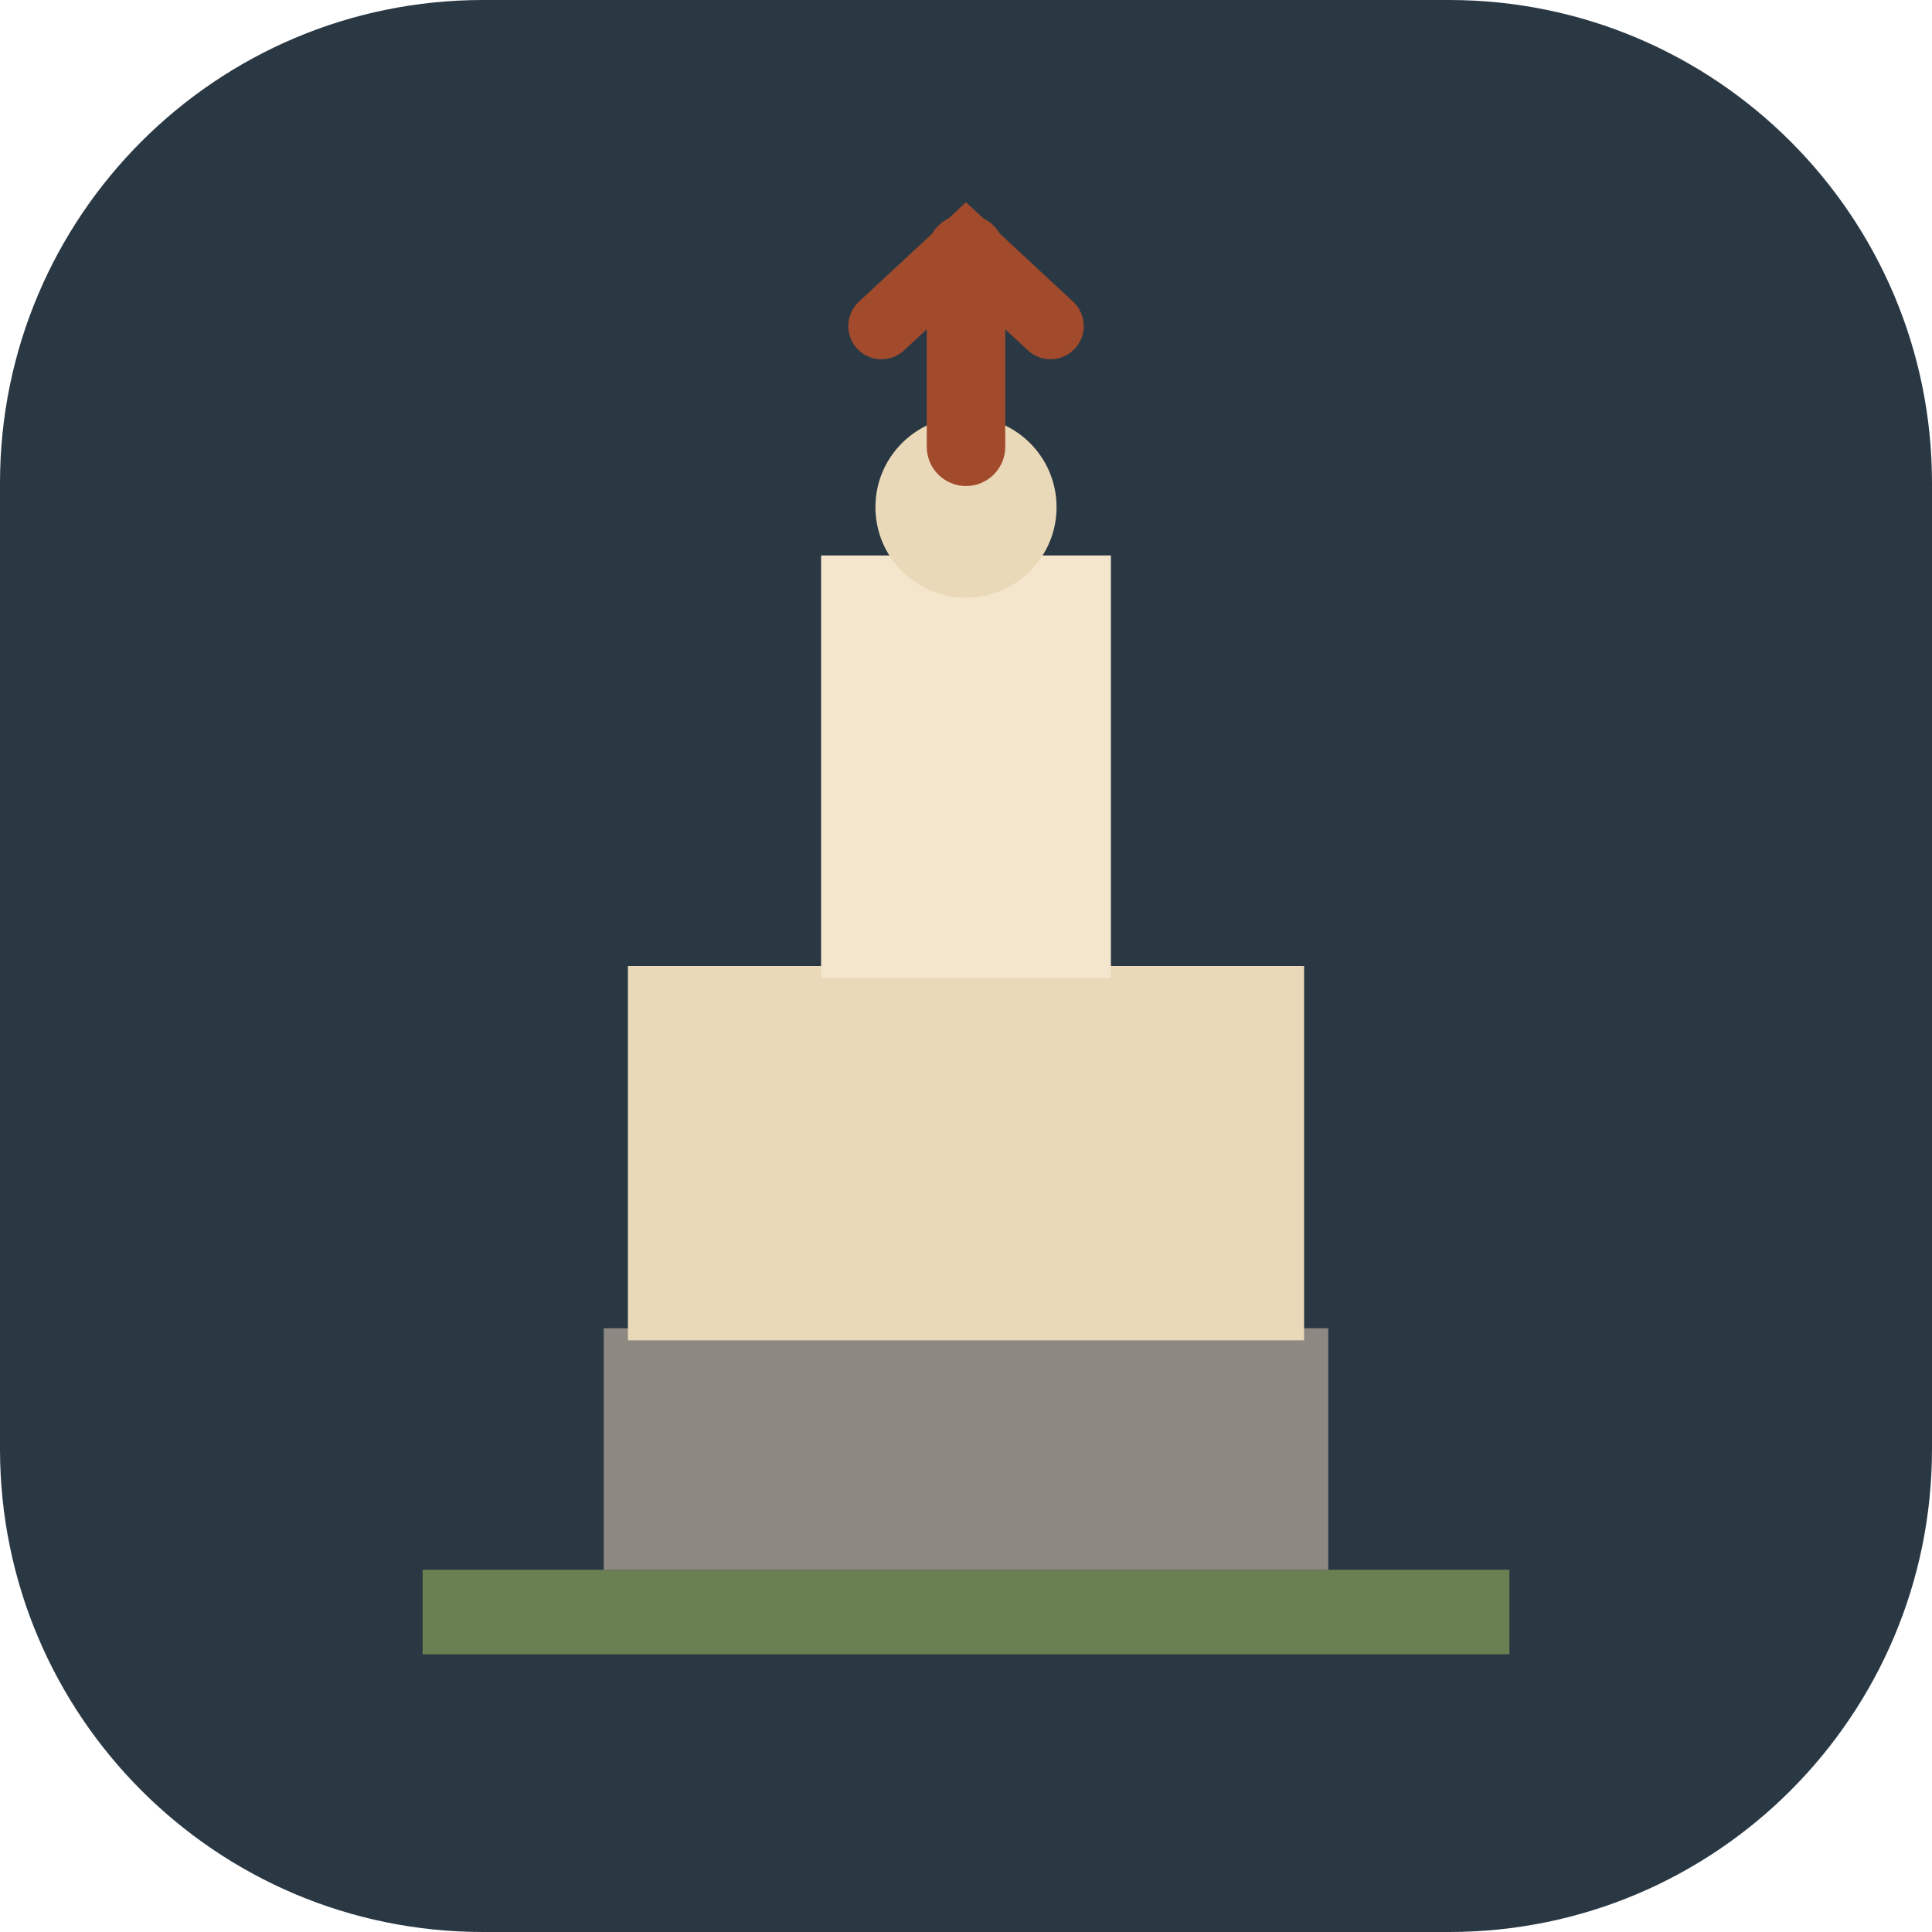
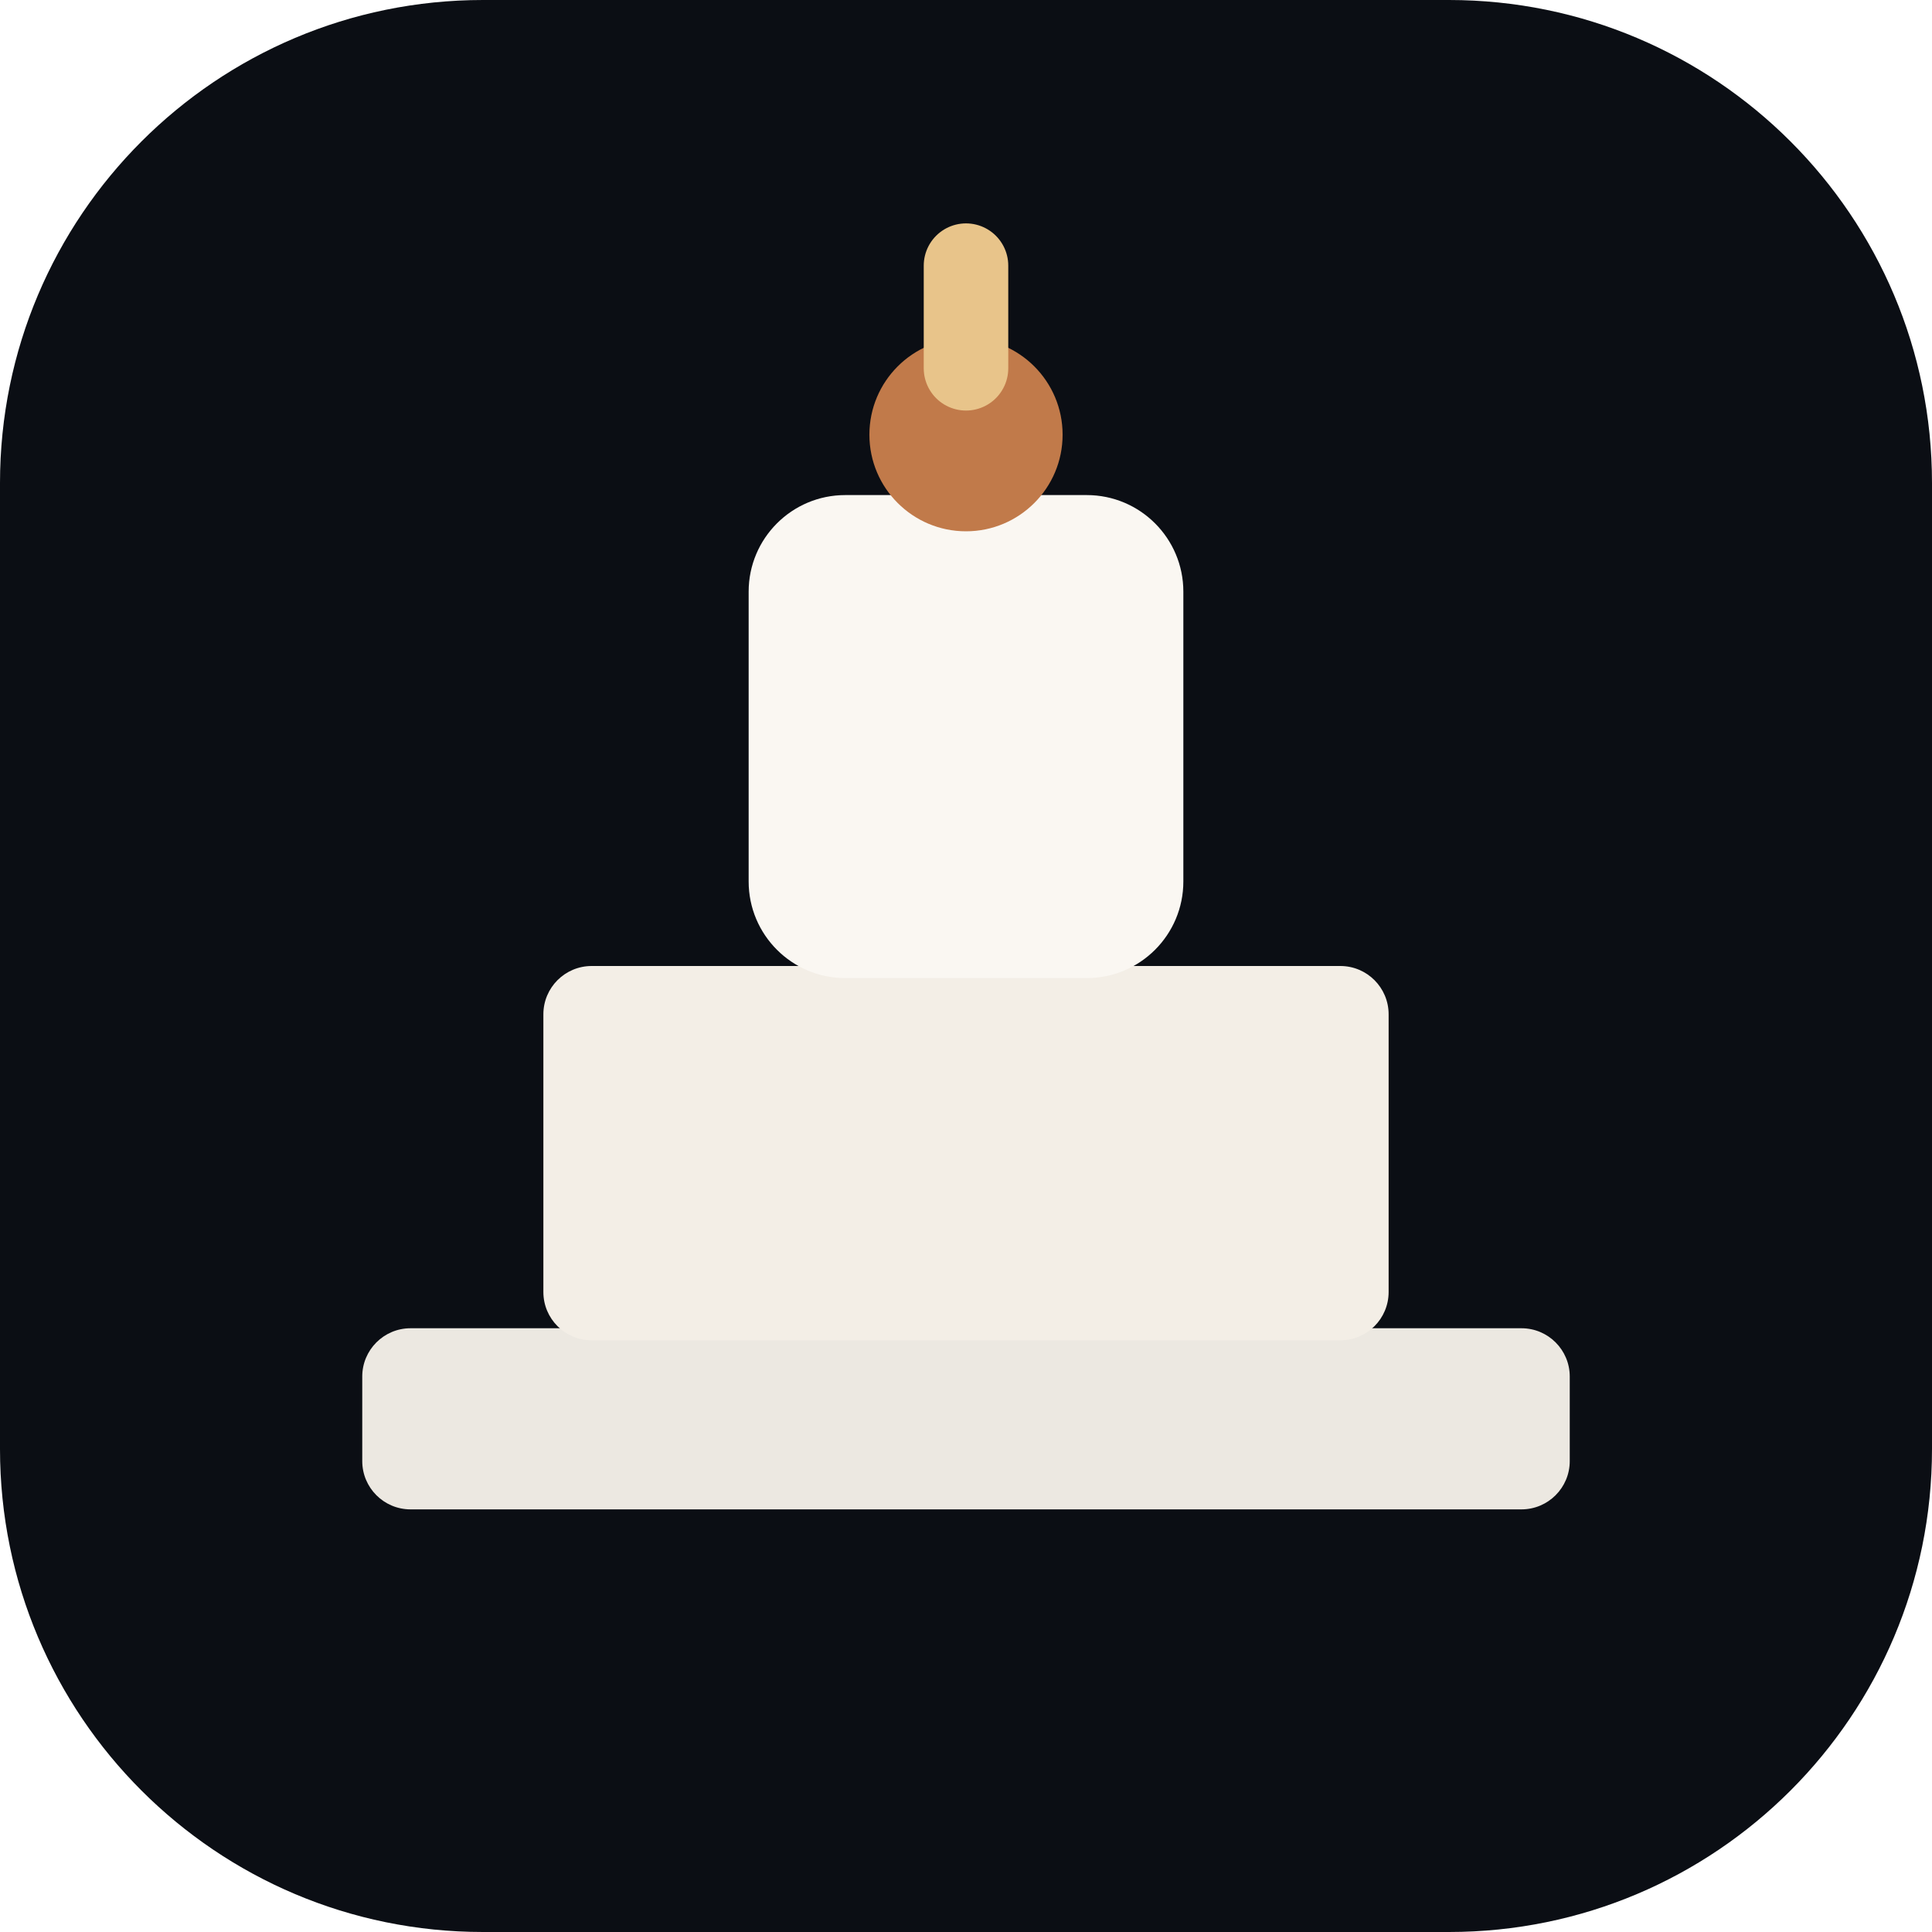
<svg xmlns="http://www.w3.org/2000/svg" viewBox="0 0 32 32" fill="none">
-   <rect width="32" height="32" rx="8" fill="#2a3844" />
-   <path d="M7 26h18v1.4H7z" fill="#6a7f52" />
-   <path d="M10 22h12v4H10z" fill="#8d8881" />
-   <path d="M10.4 16h11.2v6.2H10.4z" fill="#ead9b8" />
-   <path d="M13.6 9.2h4.8v7H13.6z" fill="#f3e6cc" />
-   <circle cx="16" cy="8.4" r="1.5" fill="#ead9b8" />
-   <path d="M16 4.2v3.2" stroke="#a14b2c" stroke-width="1.3" stroke-linecap="round" />
-   <path d="M14.6 5.4 16 4.1l1.4 1.3" stroke="#a14b2c" stroke-width="1.1" stroke-linecap="round" />
+   <rect width="32" height="32" rx="8" fill="#0b0e14" />
+   <rect x="6" y="22" width="20" height="3" rx="0.8" fill="#ece8e1" />
+   <rect x="9" y="16" width="14" height="6.2" rx="0.8" fill="#f3eee6" />
+   <rect x="12.4" y="8.2" width="7.2" height="8" rx="1.6" fill="#faf7f2" />
+   <circle cx="16" cy="7.2" r="1.6" fill="#c17a4a" />
+   <path d="M16 4.4v1.7" stroke="#e8c48a" stroke-width="1.4" stroke-linecap="round" />
</svg>
